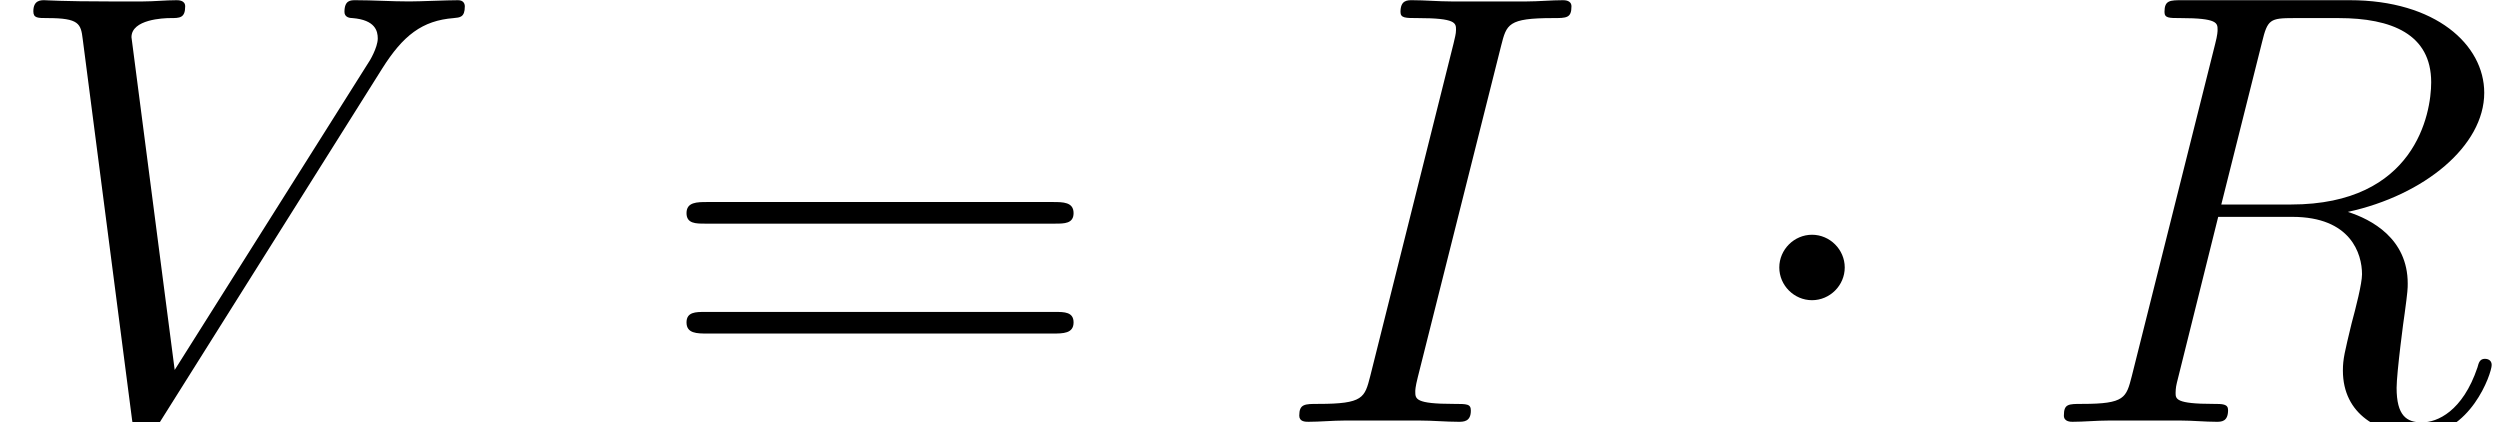
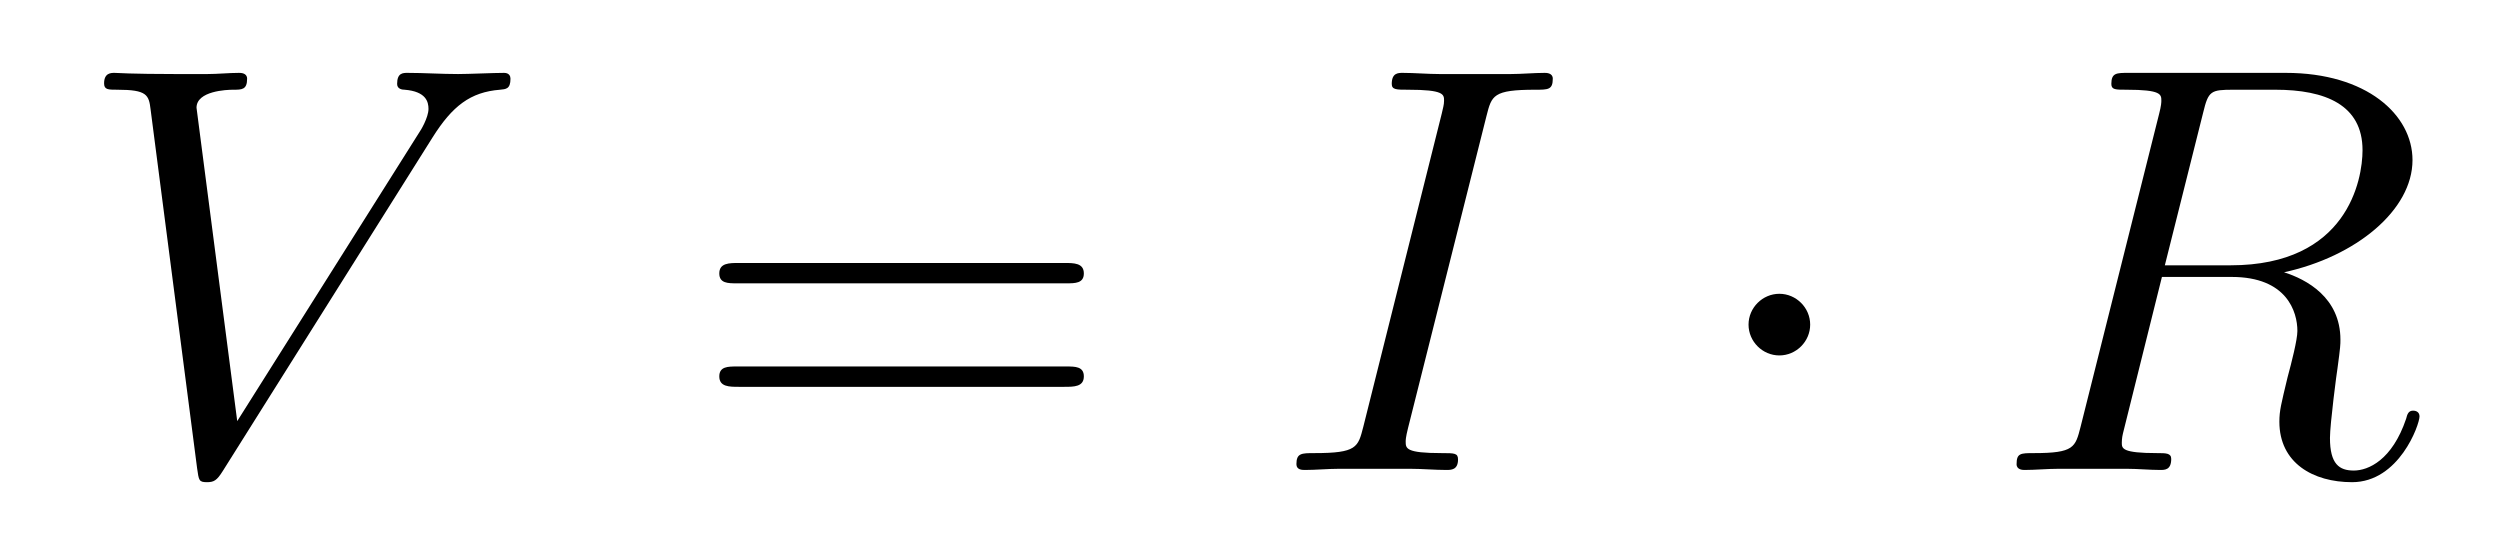
- <svg xmlns="http://www.w3.org/2000/svg" xmlns:xlink="http://www.w3.org/1999/xlink" version="1.1" width="64.558pt" height="10.892pt" viewBox="200.847 86.941 64.558 10.892">
+ <svg xmlns="http://www.w3.org/2000/svg" xmlns:xlink="http://www.w3.org/1999/xlink" version="1.1" width="68.543pt" height="14.878pt" viewBox="198.854 84.948 68.543 14.878">
  <defs>
-     <path id="g2-61" d="M10.25-5.117C10.489-5.117 10.728-5.117 10.728-5.388C10.728-5.675 10.457-5.675 10.186-5.675H1.275C1.004-5.675 .733-5.675 .733-5.388C.733-5.117 .972-5.117 1.211-5.117H10.25ZM10.186-2.279C10.457-2.279 10.728-2.279 10.728-2.566C10.728-2.837 10.489-2.837 10.25-2.837H1.211C.972-2.837 .733-2.837 .733-2.566C.733-2.279 1.004-2.279 1.275-2.279H10.186Z" />
    <path id="g1-73" d="M5.866-9.708C6.009-10.266 6.041-10.425 7.205-10.425C7.556-10.425 7.683-10.425 7.683-10.728C7.683-10.887 7.508-10.887 7.46-10.887C7.173-10.887 6.822-10.855 6.535-10.855H4.575C4.256-10.855 3.889-10.887 3.571-10.887C3.443-10.887 3.268-10.887 3.268-10.584C3.268-10.425 3.395-10.425 3.714-10.425C4.702-10.425 4.702-10.297 4.702-10.122C4.702-10.01 4.67-9.915 4.639-9.771L2.487-1.18C2.343-.622 2.311-.462 1.148-.462C.797-.462 .654-.462 .654-.159C.654 0 .813 0 .893 0C1.18 0 1.53-.032 1.817-.032H3.778C4.097-.032 4.447 0 4.766 0C4.894 0 5.085 0 5.085-.287C5.085-.462 4.989-.462 4.639-.462C3.65-.462 3.65-.59 3.65-.781C3.65-.813 3.65-.893 3.714-1.148L5.866-9.708Z" />
    <path id="g1-82" d="M5.866-9.803C6.009-10.393 6.073-10.425 6.695-10.425H7.843C9.213-10.425 10.234-10.01 10.234-8.767C10.234-7.954 9.819-5.611 6.615-5.611H4.814L5.866-9.803ZM8.082-5.42C10.058-5.85 11.604-7.125 11.604-8.496C11.604-9.739 10.345-10.887 8.13-10.887H3.81C3.491-10.887 3.347-10.887 3.347-10.584C3.347-10.425 3.459-10.425 3.762-10.425C4.718-10.425 4.718-10.297 4.718-10.122C4.718-10.09 4.718-9.995 4.655-9.755L2.503-1.18C2.359-.622 2.327-.462 1.227-.462C.861-.462 .749-.462 .749-.159C.749 0 .925 0 .972 0C1.259 0 1.594-.032 1.897-.032H3.778C4.065-.032 4.4 0 4.686 0C4.814 0 4.989 0 4.989-.303C4.989-.462 4.846-.462 4.607-.462C3.634-.462 3.634-.59 3.634-.749C3.634-.765 3.634-.877 3.666-1.004L4.734-5.292H6.647C8.161-5.292 8.448-4.336 8.448-3.81C8.448-3.571 8.289-2.949 8.177-2.534C8.002-1.801 7.954-1.626 7.954-1.323C7.954-.191 8.879 .335 9.947 .335C11.238 .335 11.796-1.243 11.796-1.467C11.796-1.578 11.716-1.626 11.62-1.626C11.493-1.626 11.461-1.53 11.429-1.403C11.047-.271 10.393 .016 9.995 .016S9.341-.159 9.341-.877C9.341-1.259 9.532-2.71 9.548-2.79C9.628-3.379 9.628-3.443 9.628-3.571C9.628-4.734 8.687-5.228 8.082-5.42Z" />
    <path id="g1-86" d="M9.867-9.118C10.409-9.979 10.903-10.361 11.716-10.425C11.875-10.441 12.003-10.441 12.003-10.728C12.003-10.792 11.971-10.887 11.828-10.887C11.541-10.887 10.855-10.855 10.568-10.855C10.106-10.855 9.628-10.887 9.182-10.887C9.054-10.887 8.895-10.887 8.895-10.584C8.895-10.441 9.038-10.425 9.102-10.425C9.692-10.377 9.755-10.09 9.755-9.899C9.755-9.66 9.532-9.293 9.516-9.277L4.511-1.339L3.395-9.931C3.395-10.393 4.224-10.425 4.4-10.425C4.639-10.425 4.782-10.425 4.782-10.728C4.782-10.887 4.607-10.887 4.559-10.887C4.288-10.887 3.969-10.855 3.698-10.855H2.805C1.642-10.855 1.164-10.887 1.148-10.887C1.052-10.887 .861-10.887 .861-10.6C.861-10.425 .972-10.425 1.227-10.425C2.04-10.425 2.088-10.281 2.136-9.883L3.411-.048C3.459 .287 3.459 .335 3.682 .335C3.873 .335 3.953 .287 4.113 .032L9.867-9.118Z" />
+     <path id="g2-61" d="M10.25-5.117C10.489-5.117 10.728-5.117 10.728-5.388C10.728-5.675 10.457-5.675 10.186-5.675H1.275C1.004-5.675 .733-5.675 .733-5.388C.733-5.117 .972-5.117 1.211-5.117H10.25ZM10.186-2.279C10.457-2.279 10.728-2.279 10.728-2.566C10.728-2.837 10.489-2.837 10.25-2.837H1.211C.972-2.837 .733-2.837 .733-2.566C.733-2.279 1.004-2.279 1.275-2.279H10.186Z" />
    <path id="g0-1" d="M3.061-3.985C3.061-4.447 2.678-4.83 2.216-4.83S1.371-4.447 1.371-3.985S1.753-3.14 2.216-3.14S3.061-3.523 3.061-3.985Z" />
  </defs>
  <g id="page1">
    <use x="200.847" y="97.833" xlink:href="#g1-86" />
    <use x="217.842" y="97.833" xlink:href="#g2-61" />
    <use x="233.744" y="97.833" xlink:href="#g1-73" />
    <use x="245.423" y="97.833" xlink:href="#g0-1" />
    <use x="253.394" y="97.833" xlink:href="#g1-82" />
  </g>
</svg>
